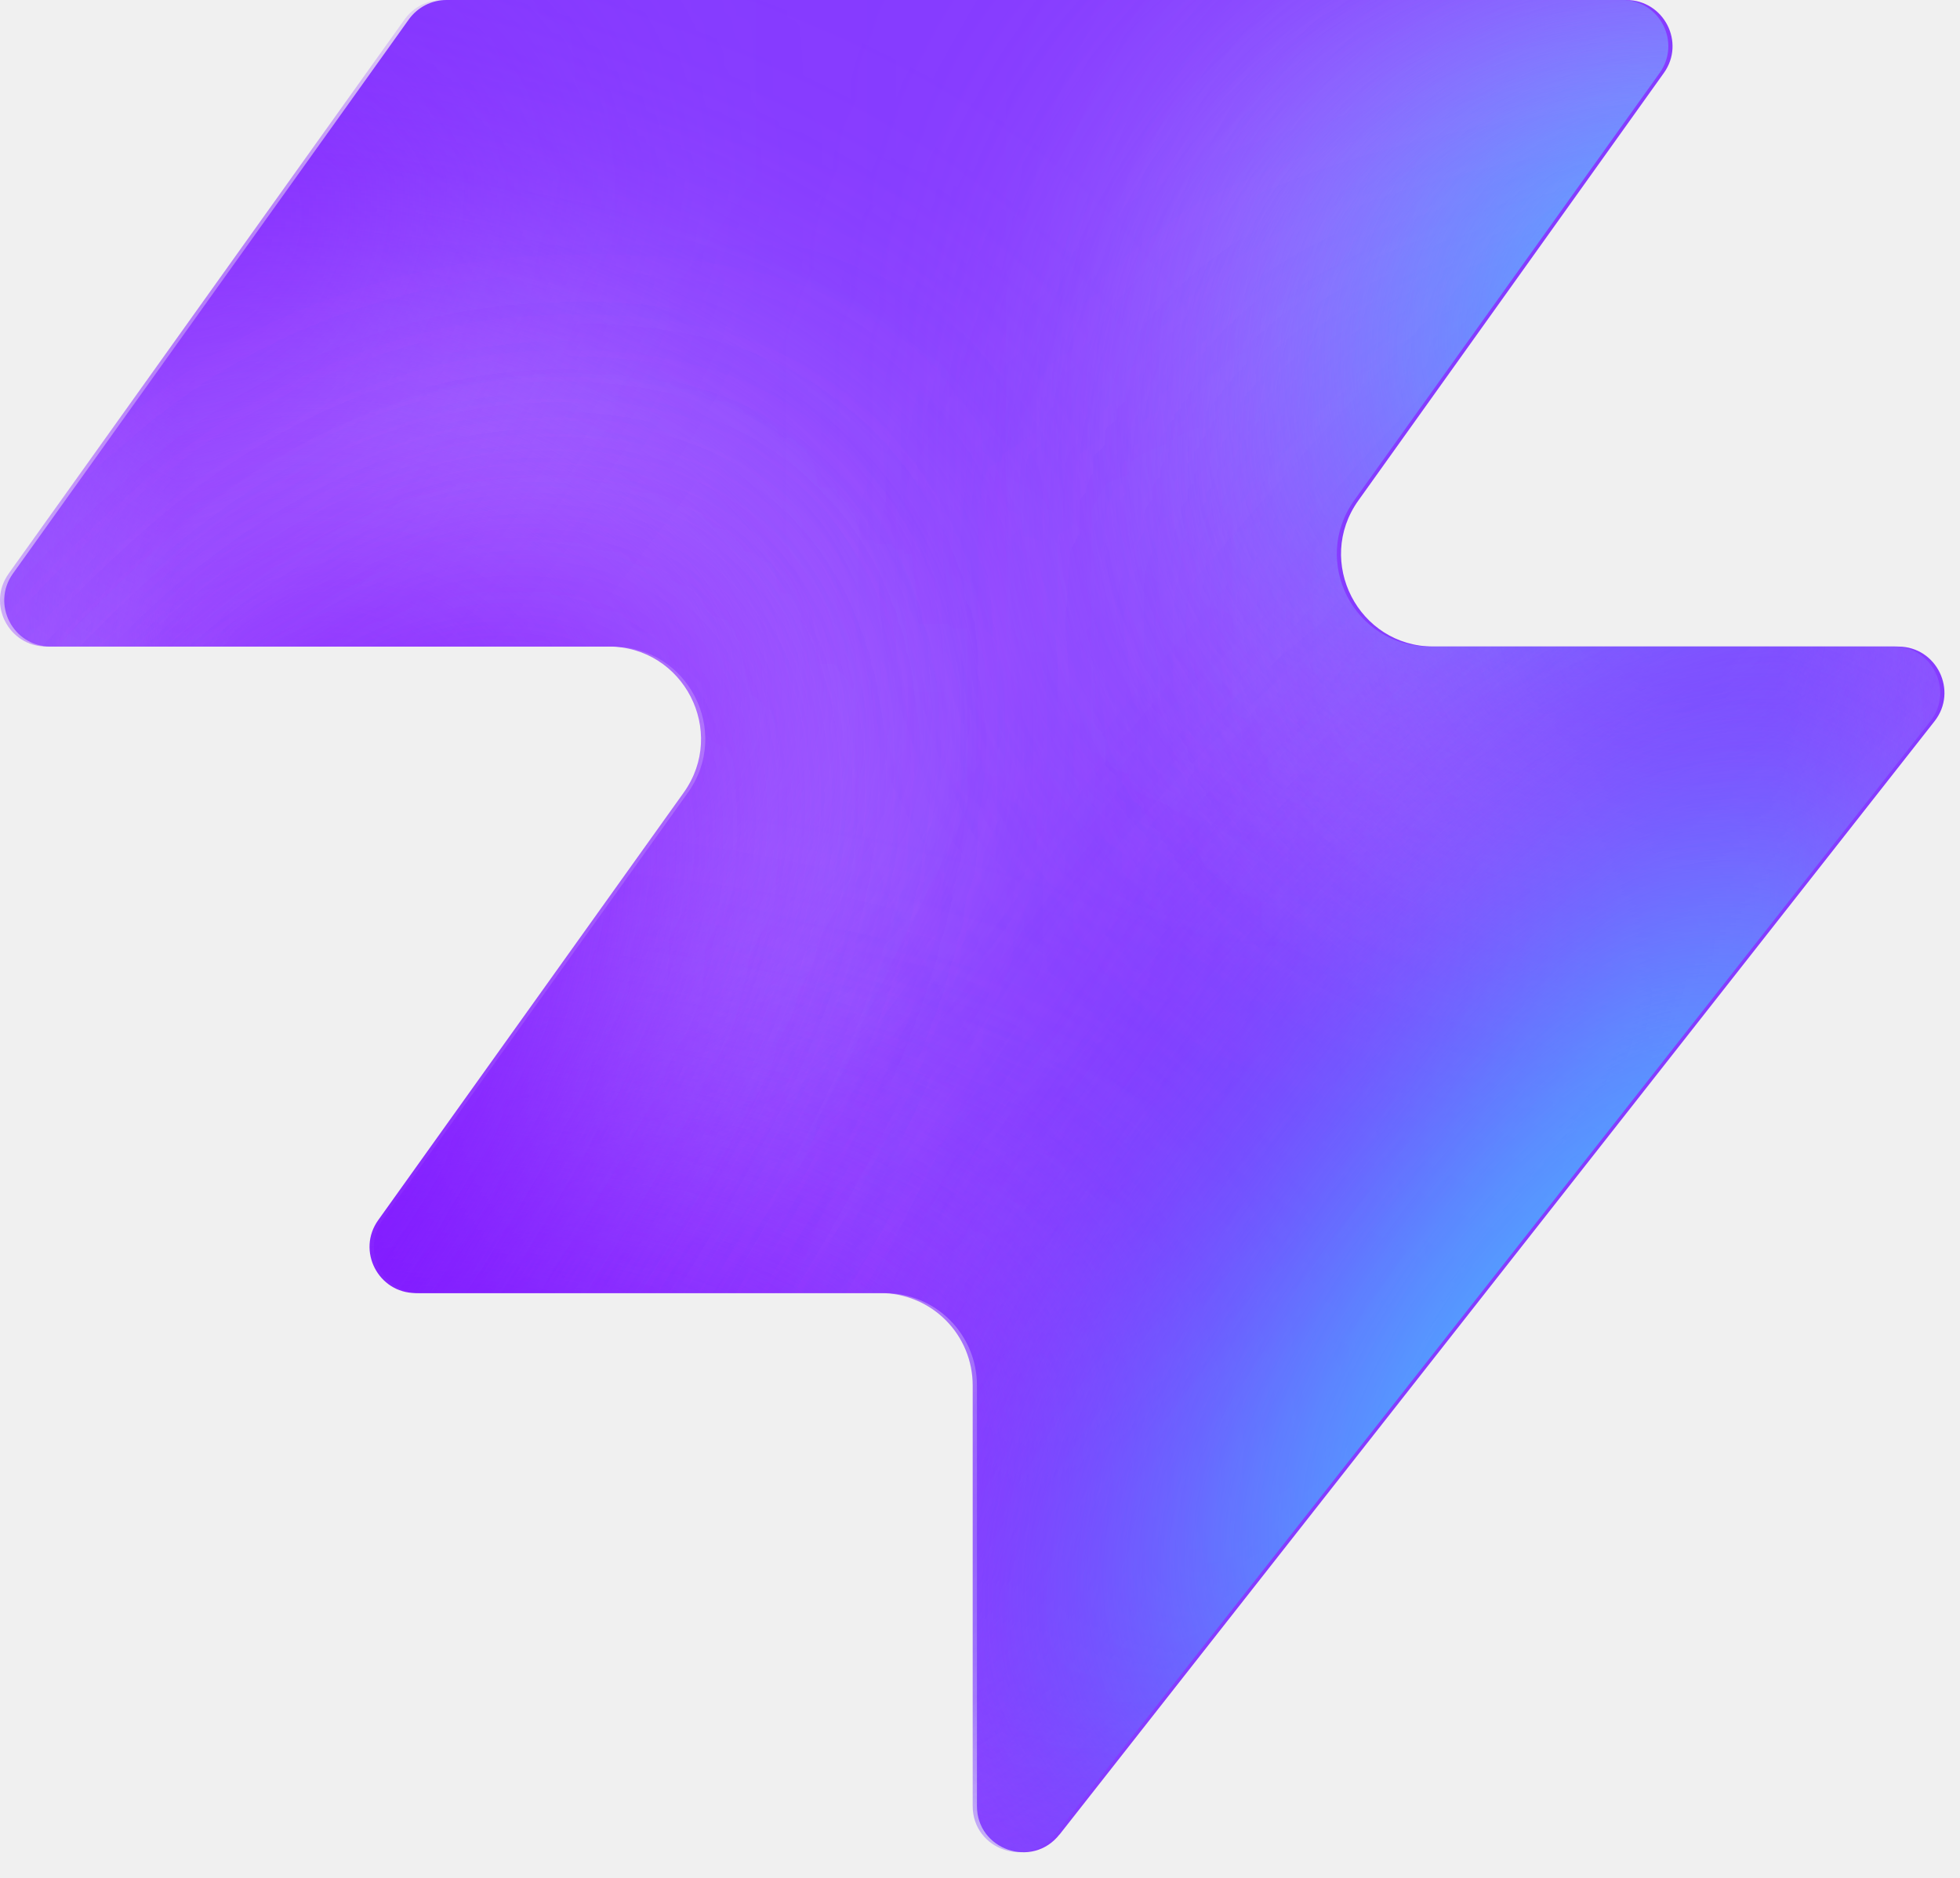
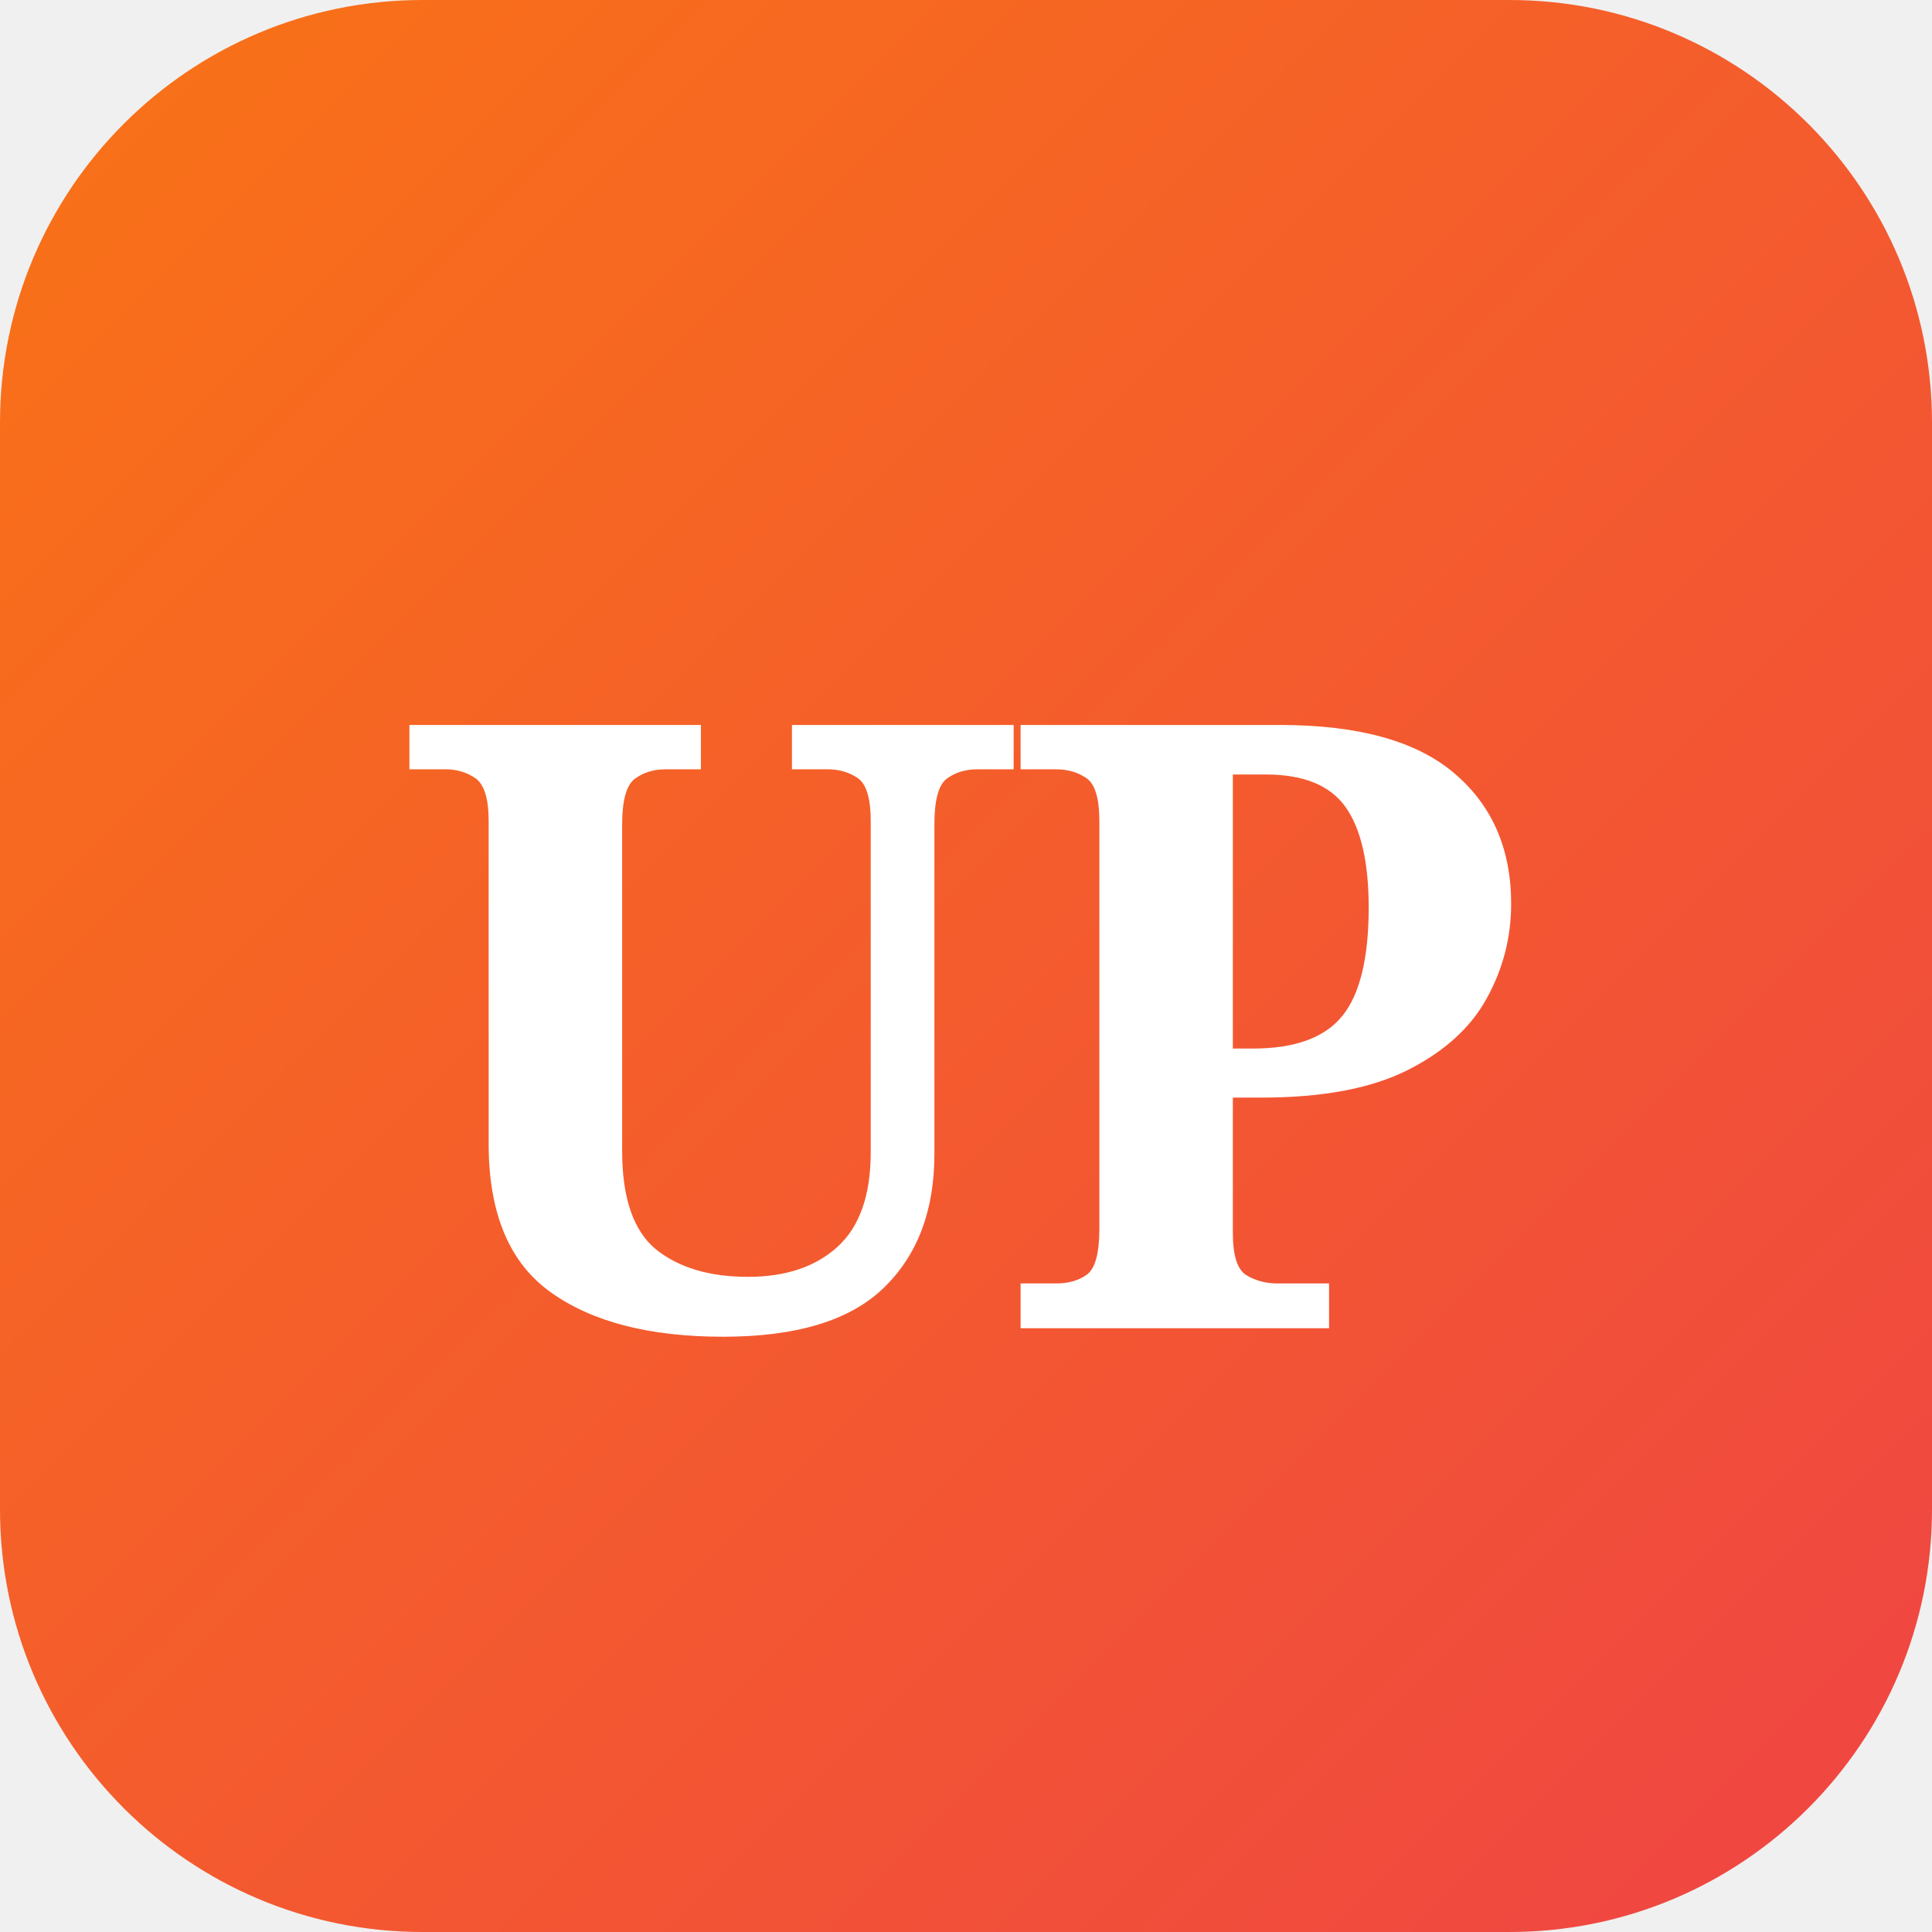
- <svg xmlns="http://www.w3.org/2000/svg" width="48" height="46" fill="none" viewBox="0 0 48 46">
-   <path fill="#863bff" d="M25.946 44.938c-.664.845-2.021.375-2.021-.698V33.937a2.26 2.26 0 0 0-2.262-2.262H10.287c-.92 0-1.456-1.04-.92-1.788l7.48-10.471c1.07-1.497 0-3.578-1.842-3.578H1.237c-.92 0-1.456-1.04-.92-1.788L10.013.474c.214-.297.556-.474.92-.474h28.894c.92 0 1.456 1.04.92 1.788l-7.48 10.471c-1.07 1.498 0 3.579 1.842 3.579h11.377c.943 0 1.473 1.088.89 1.83L25.947 44.94z" style="fill:#863bff;fill:color(display-p3 .525 .23 1);fill-opacity:1" />
-   <mask id="a" width="48" height="46" x="0" y="0" maskUnits="userSpaceOnUse" style="mask-type:alpha">
-     <path fill="#000" d="M25.842 44.938c-.664.844-2.021.375-2.021-.698V33.937a2.26 2.26 0 0 0-2.262-2.262H10.183c-.92 0-1.456-1.04-.92-1.788l7.48-10.471c1.07-1.498 0-3.579-1.842-3.579H1.133c-.92 0-1.456-1.04-.92-1.787L9.91.473c.214-.297.556-.474.92-.474h28.894c.92 0 1.456 1.04.92 1.788l-7.48 10.471c-1.07 1.498 0 3.578 1.842 3.578h11.377c.943 0 1.473 1.088.89 1.832L25.843 44.94z" style="fill:#000;fill-opacity:1" />
-   </mask>
-   <g mask="url(#a)">
-     <g filter="url(#b)">
-       <ellipse cx="5.508" cy="14.704" fill="#ede6ff" rx="5.508" ry="14.704" style="fill:#ede6ff;fill:color(display-p3 .927 .903 1);fill-opacity:1" transform="matrix(.00324 1 1 -.00324 -4.47 31.516)" />
-     </g>
-     <g filter="url(#c)">
-       <ellipse cx="10.399" cy="29.851" fill="#ede6ff" rx="10.399" ry="29.851" style="fill:#ede6ff;fill:color(display-p3 .927 .903 1);fill-opacity:1" transform="matrix(.00324 1 1 -.00324 -39.328 7.883)" />
-     </g>
-     <g filter="url(#d)">
-       <ellipse cx="5.508" cy="30.487" fill="#7e14ff" rx="5.508" ry="30.487" style="fill:#7e14ff;fill:color(display-p3 .492 .077 1);fill-opacity:1" transform="rotate(89.814 -25.913 -14.639)scale(1 -1)" />
-     </g>
-     <g filter="url(#e)">
-       <ellipse cx="5.508" cy="30.599" fill="#7e14ff" rx="5.508" ry="30.599" style="fill:#7e14ff;fill:color(display-p3 .492 .077 1);fill-opacity:1" transform="rotate(89.814 -32.644 -3.334)scale(1 -1)" />
-     </g>
-     <g filter="url(#f)">
-       <ellipse cx="5.508" cy="30.599" fill="#7e14ff" rx="5.508" ry="30.599" style="fill:#7e14ff;fill:color(display-p3 .492 .077 1);fill-opacity:1" transform="matrix(.00324 1 1 -.00324 -34.34 30.47)" />
-     </g>
-     <g filter="url(#g)">
-       <ellipse cx="14.072" cy="22.078" fill="#ede6ff" rx="14.072" ry="22.078" style="fill:#ede6ff;fill:color(display-p3 .927 .903 1);fill-opacity:1" transform="rotate(93.35 24.506 48.493)scale(-1 1)" />
-     </g>
-     <g filter="url(#h)">
-       <ellipse cx="3.47" cy="21.501" fill="#7e14ff" rx="3.47" ry="21.501" style="fill:#7e14ff;fill:color(display-p3 .492 .077 1);fill-opacity:1" transform="rotate(89.009 28.708 47.59)scale(-1 1)" />
-     </g>
-     <g filter="url(#i)">
-       <ellipse cx="3.47" cy="21.501" fill="#7e14ff" rx="3.47" ry="21.501" style="fill:#7e14ff;fill:color(display-p3 .492 .077 1);fill-opacity:1" transform="rotate(89.009 28.708 47.59)scale(-1 1)" />
-     </g>
-     <g filter="url(#j)">
-       <ellipse cx=".387" cy="8.972" fill="#7e14ff" rx="4.407" ry="29.108" style="fill:#7e14ff;fill:color(display-p3 .492 .077 1);fill-opacity:1" transform="rotate(39.51 .387 8.972)" />
-     </g>
-     <g filter="url(#k)">
-       <ellipse cx="47.523" cy="-6.092" fill="#7e14ff" rx="4.407" ry="29.108" style="fill:#7e14ff;fill:color(display-p3 .492 .077 1);fill-opacity:1" transform="rotate(37.892 47.523 -6.092)" />
-     </g>
-     <g filter="url(#l)">
-       <ellipse cx="41.412" cy="6.333" fill="#47bfff" rx="5.971" ry="9.665" style="fill:#47bfff;fill:color(display-p3 .28 .748 1);fill-opacity:1" transform="rotate(37.892 41.412 6.333)" />
-     </g>
-     <g filter="url(#m)">
-       <ellipse cx="-1.879" cy="38.332" fill="#7e14ff" rx="4.407" ry="29.108" style="fill:#7e14ff;fill:color(display-p3 .492 .077 1);fill-opacity:1" transform="rotate(37.892 -1.88 38.332)" />
-     </g>
-     <g filter="url(#n)">
-       <ellipse cx="-1.879" cy="38.332" fill="#7e14ff" rx="4.407" ry="29.108" style="fill:#7e14ff;fill:color(display-p3 .492 .077 1);fill-opacity:1" transform="rotate(37.892 -1.88 38.332)" />
-     </g>
-     <g filter="url(#o)">
-       <ellipse cx="35.651" cy="29.907" fill="#7e14ff" rx="4.407" ry="29.108" style="fill:#7e14ff;fill:color(display-p3 .492 .077 1);fill-opacity:1" transform="rotate(37.892 35.651 29.907)" />
-     </g>
-     <g filter="url(#p)">
-       <ellipse cx="38.418" cy="32.4" fill="#47bfff" rx="5.971" ry="15.297" style="fill:#47bfff;fill:color(display-p3 .28 .748 1);fill-opacity:1" transform="rotate(37.892 38.418 32.4)" />
-     </g>
-   </g>
+ <svg xmlns="http://www.w3.org/2000/svg" viewBox="0 0 64 64" width="64" height="64">
  <defs>
-     <filter id="b" width="60.045" height="41.654" x="-19.77" y="16.149" color-interpolation-filters="sRGB" filterUnits="userSpaceOnUse">
-       <feFlood flood-opacity="0" result="BackgroundImageFix" />
-       <feBlend in="SourceGraphic" in2="BackgroundImageFix" result="shape" />
-       <feGaussianBlur result="effect1_foregroundBlur_2002_17158" stdDeviation="7.659" />
-     </filter>
-     <filter id="c" width="90.34" height="51.437" x="-54.613" y="-7.533" color-interpolation-filters="sRGB" filterUnits="userSpaceOnUse">
-       <feFlood flood-opacity="0" result="BackgroundImageFix" />
-       <feBlend in="SourceGraphic" in2="BackgroundImageFix" result="shape" />
-       <feGaussianBlur result="effect1_foregroundBlur_2002_17158" stdDeviation="7.659" />
-     </filter>
-     <filter id="d" width="79.355" height="29.4" x="-49.64" y="2.03" color-interpolation-filters="sRGB" filterUnits="userSpaceOnUse">
-       <feFlood flood-opacity="0" result="BackgroundImageFix" />
-       <feBlend in="SourceGraphic" in2="BackgroundImageFix" result="shape" />
-       <feGaussianBlur result="effect1_foregroundBlur_2002_17158" stdDeviation="4.596" />
-     </filter>
-     <filter id="e" width="79.579" height="29.4" x="-45.045" y="20.029" color-interpolation-filters="sRGB" filterUnits="userSpaceOnUse">
-       <feFlood flood-opacity="0" result="BackgroundImageFix" />
-       <feBlend in="SourceGraphic" in2="BackgroundImageFix" result="shape" />
-       <feGaussianBlur result="effect1_foregroundBlur_2002_17158" stdDeviation="4.596" />
-     </filter>
-     <filter id="f" width="79.579" height="29.4" x="-43.513" y="21.178" color-interpolation-filters="sRGB" filterUnits="userSpaceOnUse">
-       <feFlood flood-opacity="0" result="BackgroundImageFix" />
-       <feBlend in="SourceGraphic" in2="BackgroundImageFix" result="shape" />
-       <feGaussianBlur result="effect1_foregroundBlur_2002_17158" stdDeviation="4.596" />
-     </filter>
-     <filter id="g" width="74.749" height="58.852" x="15.756" y="-17.901" color-interpolation-filters="sRGB" filterUnits="userSpaceOnUse">
-       <feFlood flood-opacity="0" result="BackgroundImageFix" />
-       <feBlend in="SourceGraphic" in2="BackgroundImageFix" result="shape" />
-       <feGaussianBlur result="effect1_foregroundBlur_2002_17158" stdDeviation="7.659" />
-     </filter>
-     <filter id="h" width="61.377" height="25.362" x="23.548" y="2.284" color-interpolation-filters="sRGB" filterUnits="userSpaceOnUse">
-       <feFlood flood-opacity="0" result="BackgroundImageFix" />
-       <feBlend in="SourceGraphic" in2="BackgroundImageFix" result="shape" />
-       <feGaussianBlur result="effect1_foregroundBlur_2002_17158" stdDeviation="4.596" />
-     </filter>
-     <filter id="i" width="61.377" height="25.362" x="23.548" y="2.284" color-interpolation-filters="sRGB" filterUnits="userSpaceOnUse">
-       <feFlood flood-opacity="0" result="BackgroundImageFix" />
-       <feBlend in="SourceGraphic" in2="BackgroundImageFix" result="shape" />
-       <feGaussianBlur result="effect1_foregroundBlur_2002_17158" stdDeviation="4.596" />
-     </filter>
-     <filter id="j" width="56.045" height="63.649" x="-27.636" y="-22.853" color-interpolation-filters="sRGB" filterUnits="userSpaceOnUse">
-       <feFlood flood-opacity="0" result="BackgroundImageFix" />
-       <feBlend in="SourceGraphic" in2="BackgroundImageFix" result="shape" />
-       <feGaussianBlur result="effect1_foregroundBlur_2002_17158" stdDeviation="4.596" />
-     </filter>
-     <filter id="k" width="54.814" height="64.646" x="20.116" y="-38.415" color-interpolation-filters="sRGB" filterUnits="userSpaceOnUse">
-       <feFlood flood-opacity="0" result="BackgroundImageFix" />
-       <feBlend in="SourceGraphic" in2="BackgroundImageFix" result="shape" />
-       <feGaussianBlur result="effect1_foregroundBlur_2002_17158" stdDeviation="4.596" />
-     </filter>
-     <filter id="l" width="33.541" height="35.313" x="24.641" y="-11.323" color-interpolation-filters="sRGB" filterUnits="userSpaceOnUse">
-       <feFlood flood-opacity="0" result="BackgroundImageFix" />
-       <feBlend in="SourceGraphic" in2="BackgroundImageFix" result="shape" />
-       <feGaussianBlur result="effect1_foregroundBlur_2002_17158" stdDeviation="4.596" />
-     </filter>
-     <filter id="m" width="54.814" height="64.646" x="-29.286" y="6.009" color-interpolation-filters="sRGB" filterUnits="userSpaceOnUse">
-       <feFlood flood-opacity="0" result="BackgroundImageFix" />
-       <feBlend in="SourceGraphic" in2="BackgroundImageFix" result="shape" />
-       <feGaussianBlur result="effect1_foregroundBlur_2002_17158" stdDeviation="4.596" />
-     </filter>
-     <filter id="n" width="54.814" height="64.646" x="-29.286" y="6.009" color-interpolation-filters="sRGB" filterUnits="userSpaceOnUse">
-       <feFlood flood-opacity="0" result="BackgroundImageFix" />
-       <feBlend in="SourceGraphic" in2="BackgroundImageFix" result="shape" />
-       <feGaussianBlur result="effect1_foregroundBlur_2002_17158" stdDeviation="4.596" />
-     </filter>
-     <filter id="o" width="54.814" height="64.646" x="8.244" y="-2.416" color-interpolation-filters="sRGB" filterUnits="userSpaceOnUse">
-       <feFlood flood-opacity="0" result="BackgroundImageFix" />
-       <feBlend in="SourceGraphic" in2="BackgroundImageFix" result="shape" />
-       <feGaussianBlur result="effect1_foregroundBlur_2002_17158" stdDeviation="4.596" />
-     </filter>
-     <filter id="p" width="39.409" height="43.623" x="18.713" y="10.588" color-interpolation-filters="sRGB" filterUnits="userSpaceOnUse">
-       <feFlood flood-opacity="0" result="BackgroundImageFix" />
-       <feBlend in="SourceGraphic" in2="BackgroundImageFix" result="shape" />
-       <feGaussianBlur result="effect1_foregroundBlur_2002_17158" stdDeviation="4.596" />
-     </filter>
+     <linearGradient id="bg" x1="0%" y1="0%" x2="100%" y2="100%">
+       <stop offset="0%" style="stop-color:#f97316" />
+       <stop offset="100%" style="stop-color:#ef4444" />
+     </linearGradient>
  </defs>
+   <rect width="64" height="64" rx="14" fill="url(#bg)" />
+   <text x="32" y="44" font-family="Georgia, serif" font-size="28" font-weight="700" fill="white" text-anchor="middle" letter-spacing="-1">UP</text>
</svg>
